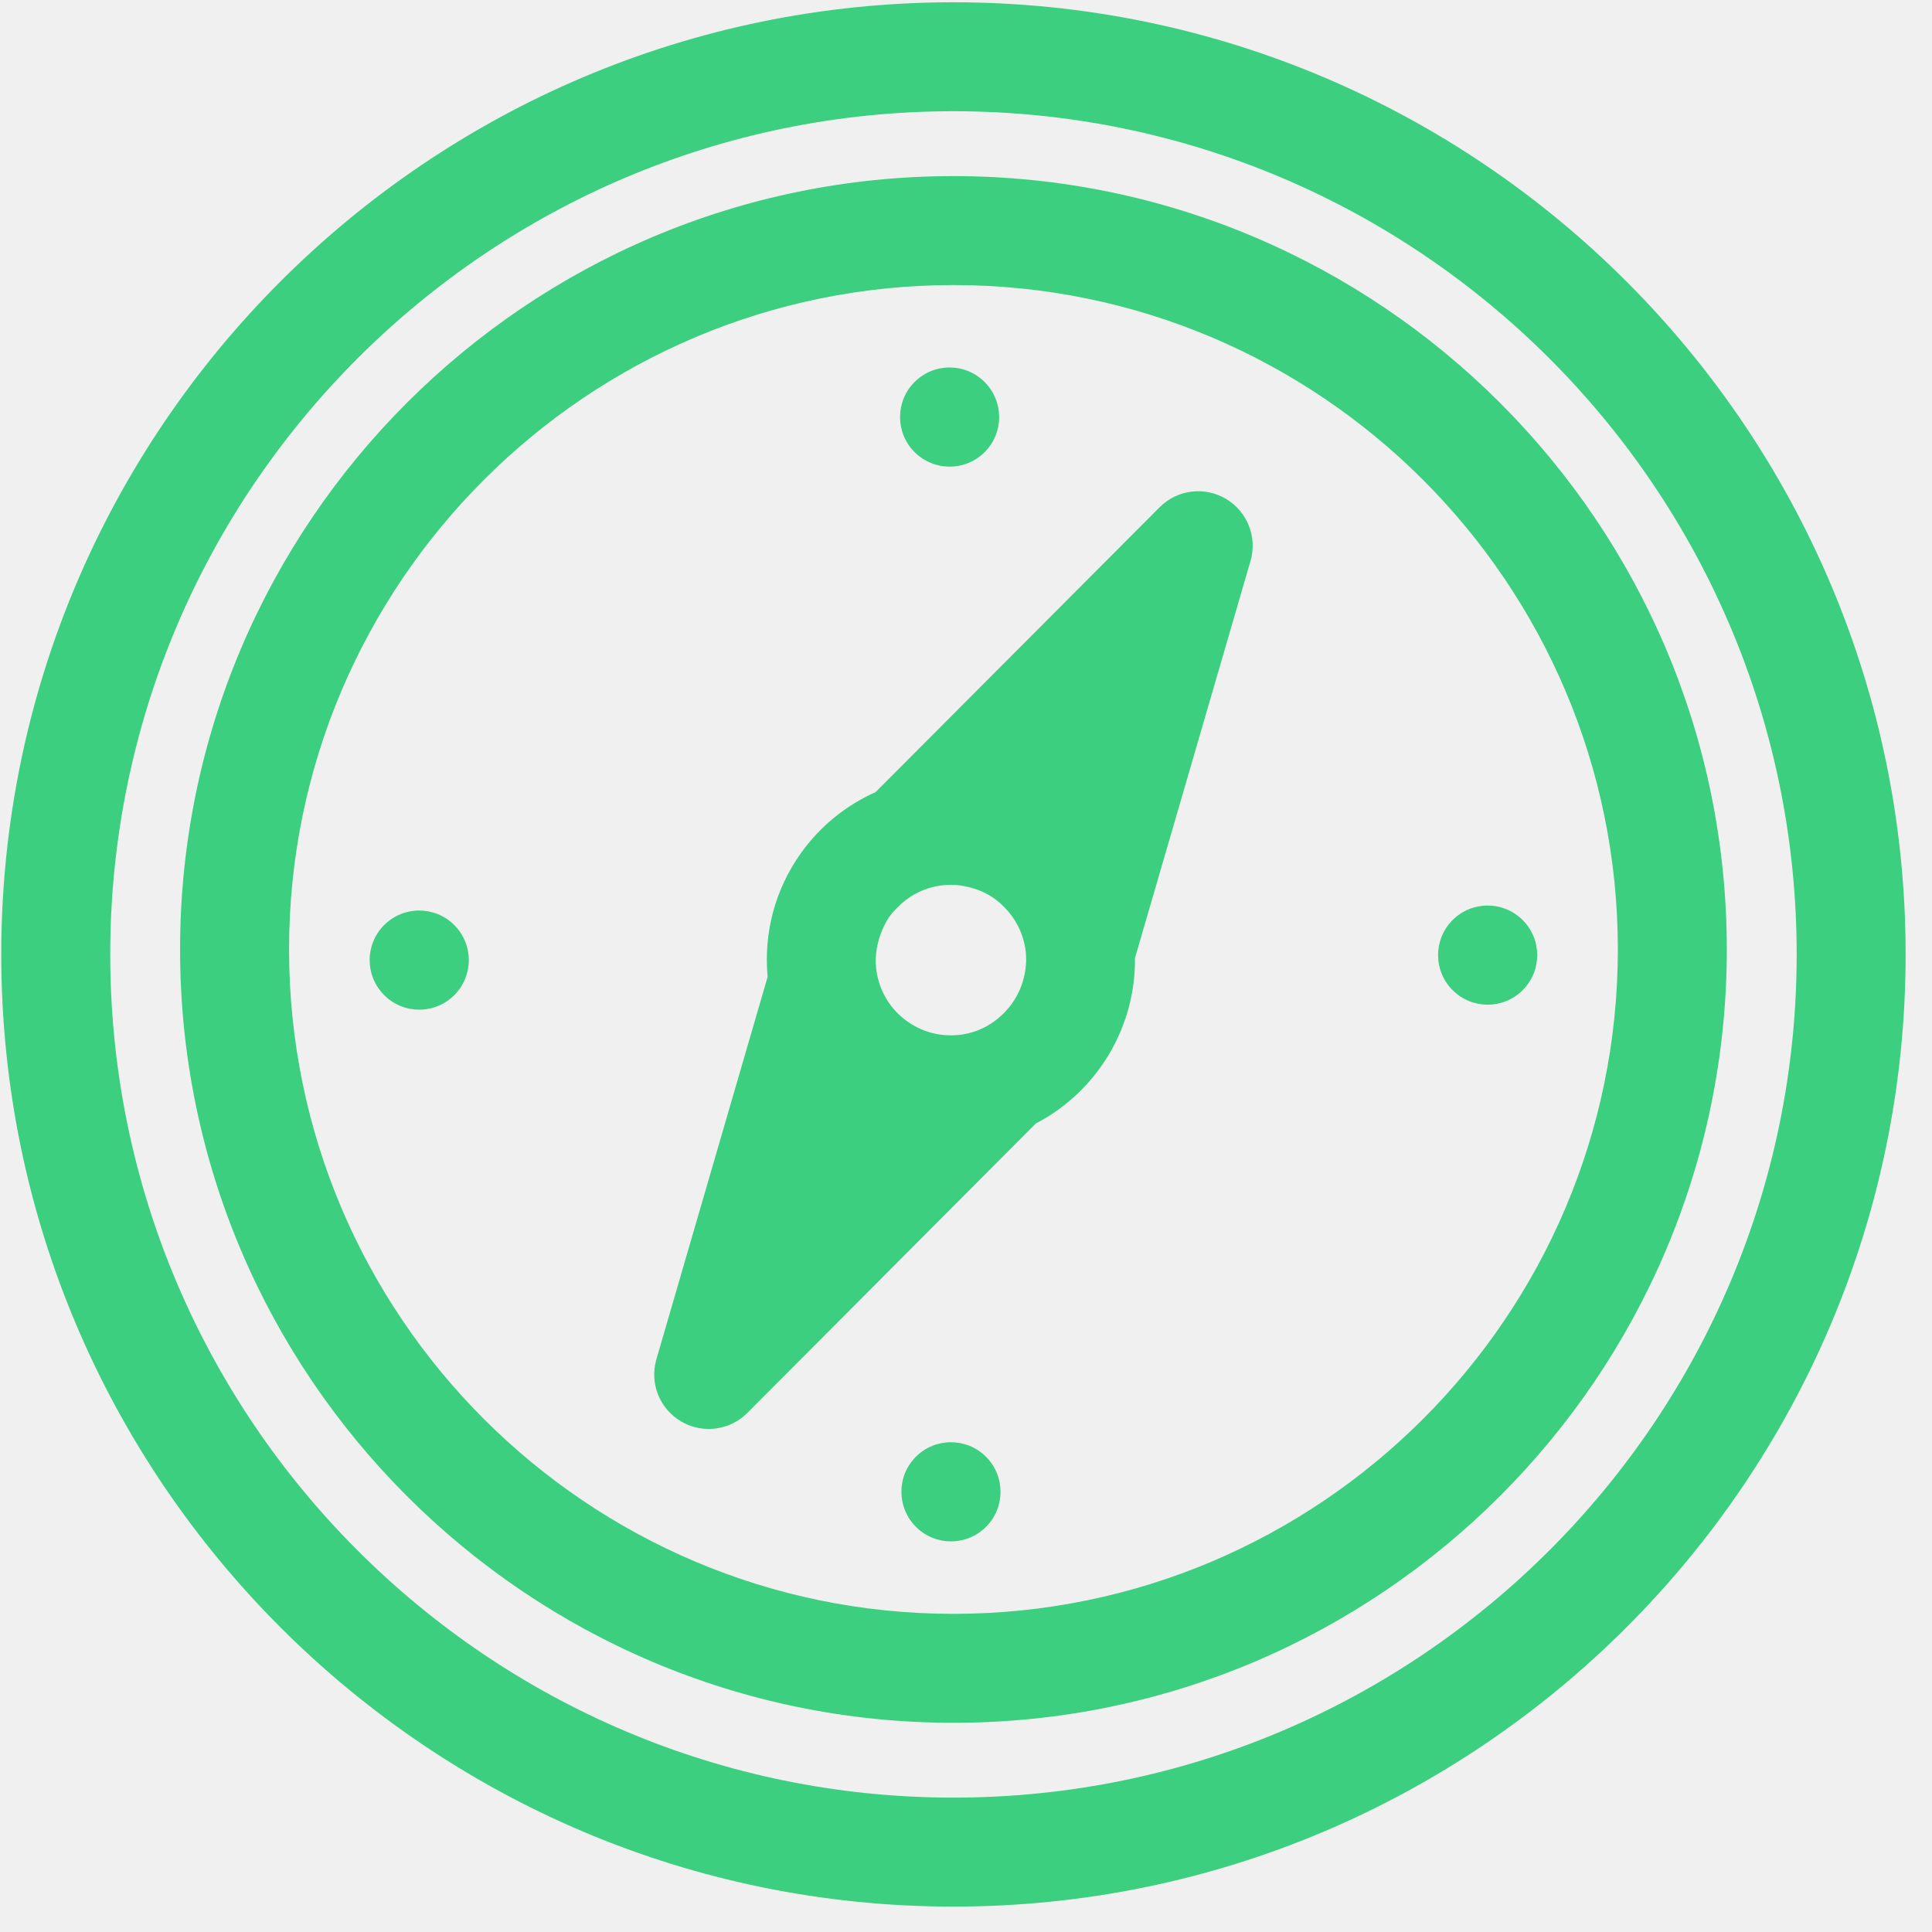
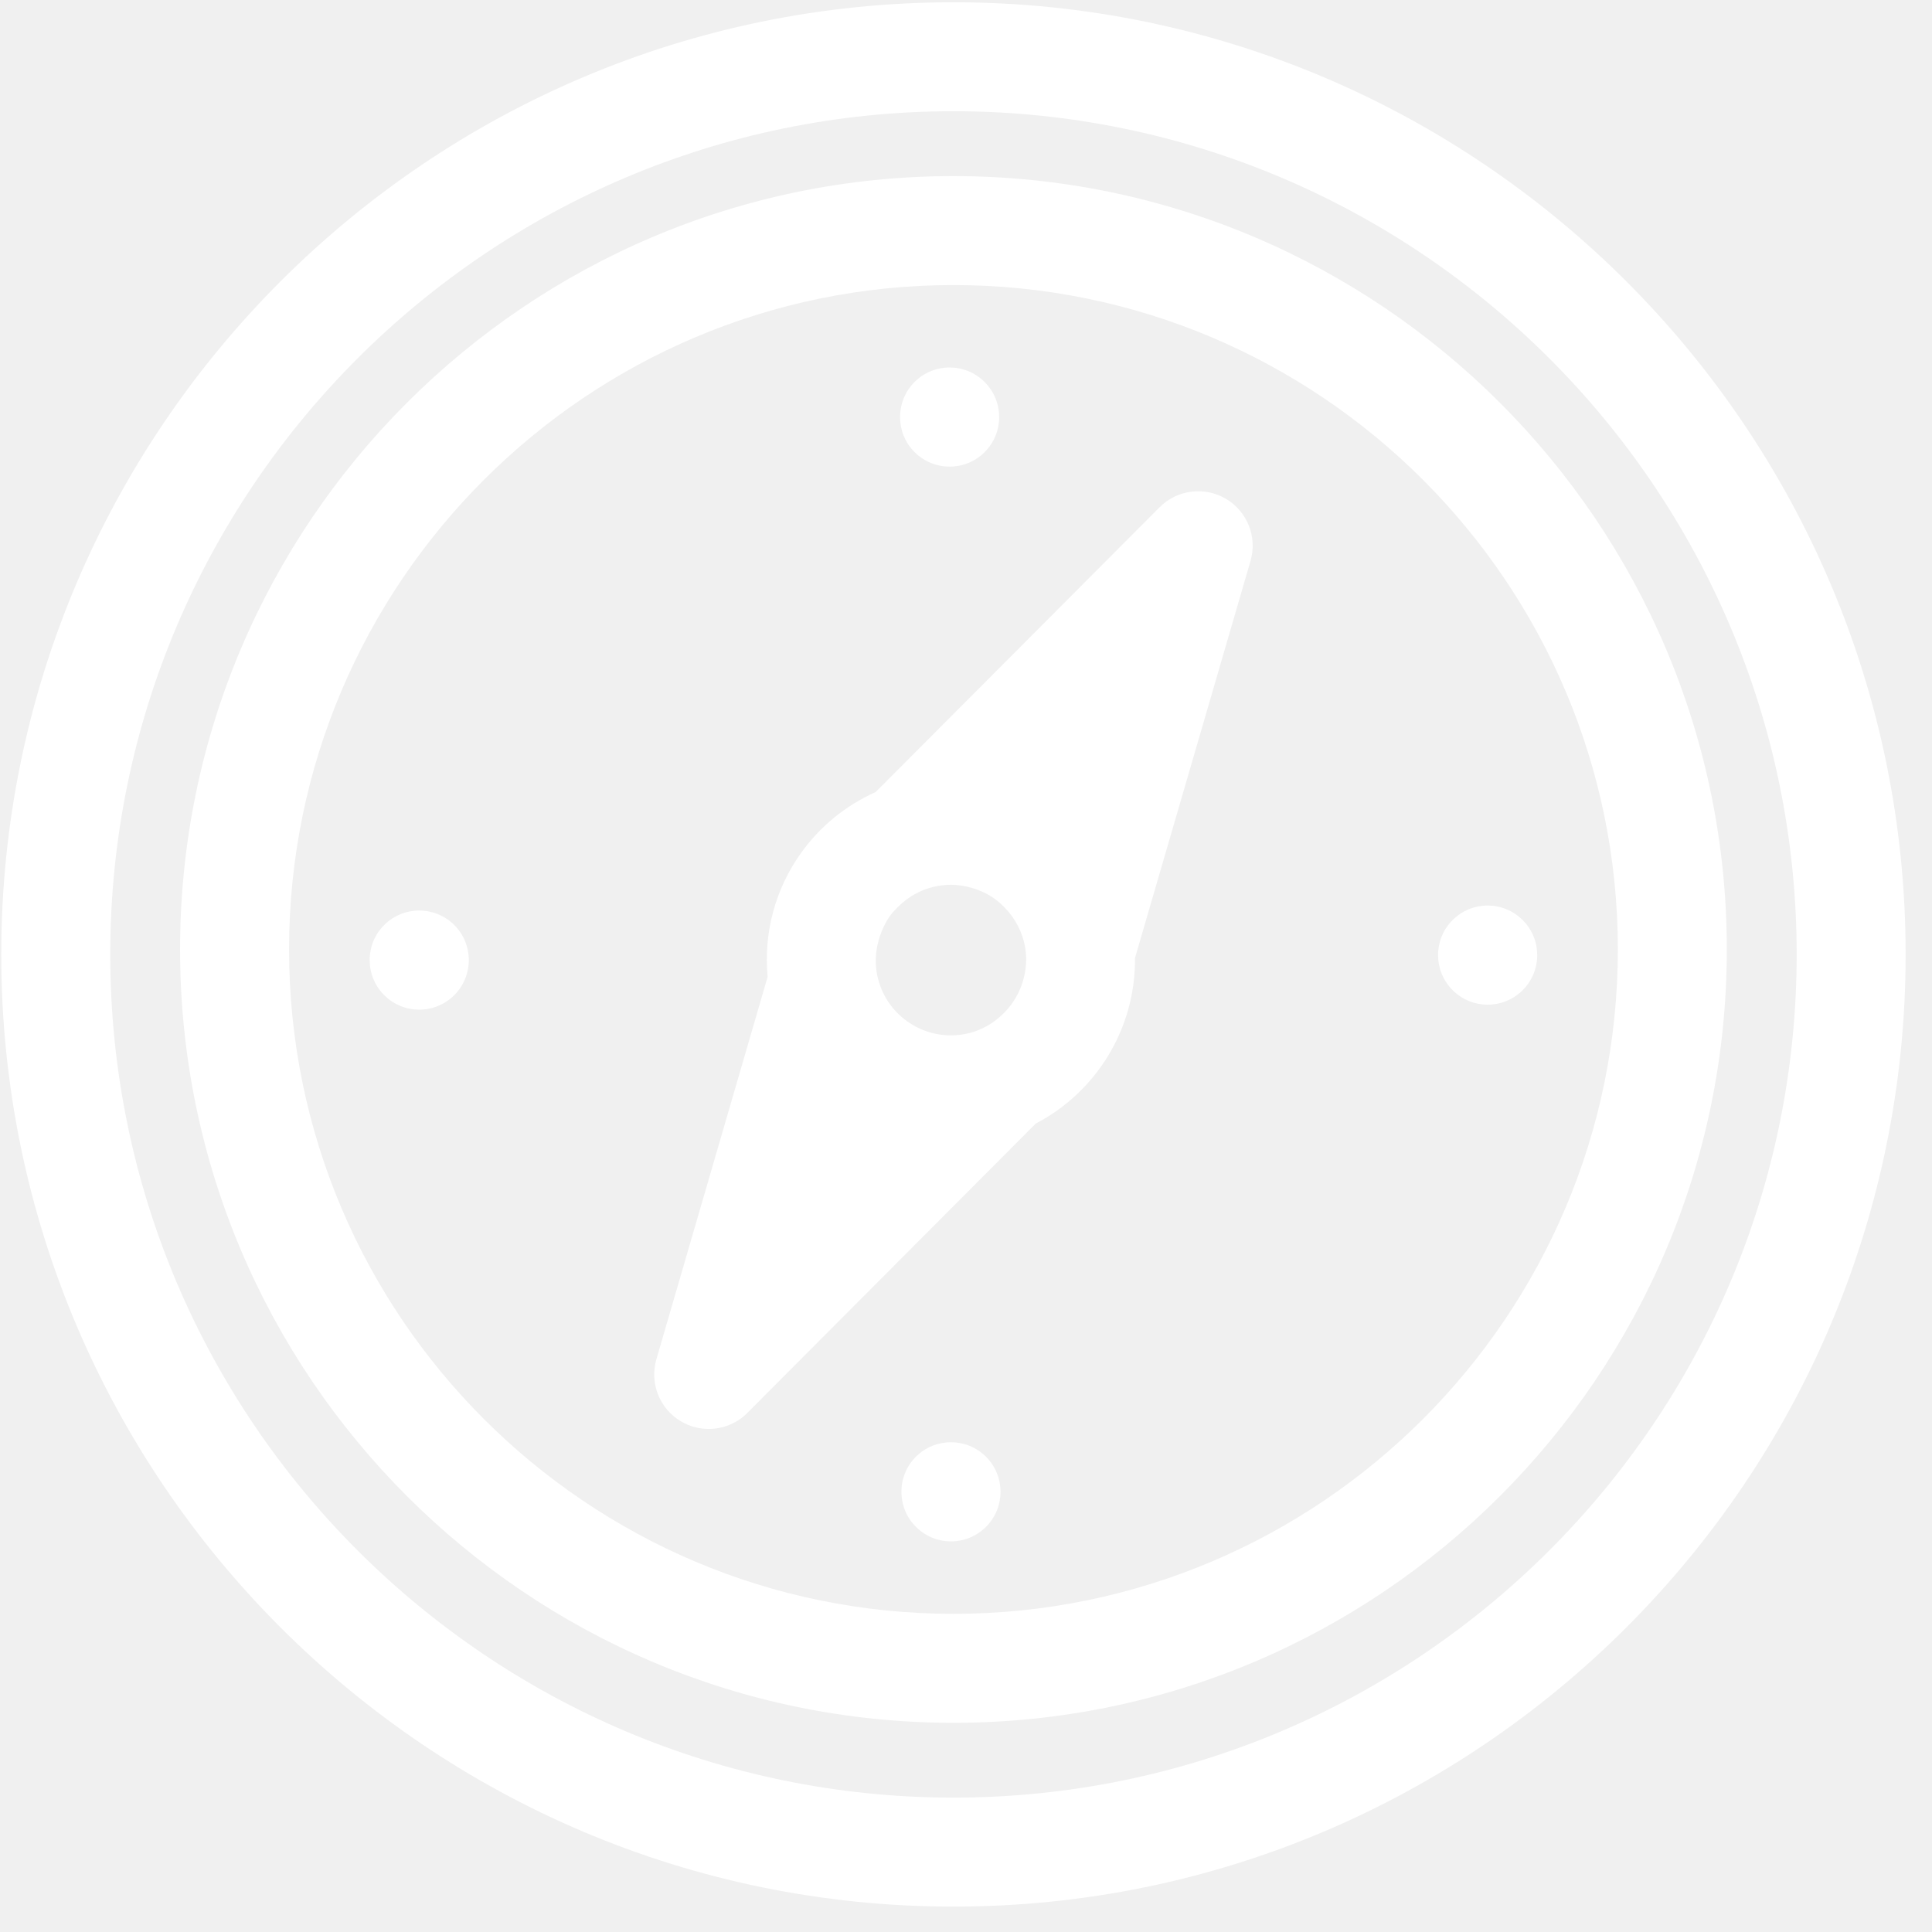
<svg xmlns="http://www.w3.org/2000/svg" width="68px" height="68px" viewBox="0 0 68 68" version="1.1">
  <defs />
  <g id="Image-Assets" stroke="none" stroke-width="1" fill="none" fill-rule="evenodd">
-     <g id="home-discover" fill="#3CCF80">
+     <g id="home-discover" fill="#fff">
      <path d="M33.558,60.637 C18.549,60.637 6.338,48.426 6.338,33.417 C6.338,18.408 18.549,6.198 33.558,6.198 C48.567,6.198 60.778,18.408 60.778,33.417 C60.778,48.426 48.567,60.637 33.558,60.637 L33.558,60.637 Z M33.558,10.033 C20.664,10.033 10.174,20.523 10.174,33.417 C10.174,46.311 20.664,56.802 33.558,56.802 C46.452,56.802 56.943,46.311 56.943,33.417 C56.943,20.523 46.452,10.033 33.558,10.033 L33.558,10.033 Z" id="Fill-1" />
      <path d="M33.558,67.106 C15.079,67.106 0.044,52.071 0.044,33.591 C0.044,15.112 15.079,0.08 33.558,0.08 C52.038,0.08 67.072,15.112 67.072,33.591 C67.072,52.071 52.038,67.106 33.558,67.106 L33.558,67.106 Z M33.558,3.915 C17.194,3.915 3.88,17.228 3.88,33.591 C3.88,49.956 17.194,63.27 33.558,63.27 C49.922,63.27 63.237,49.956 63.237,33.591 C63.237,17.228 49.922,3.915 33.558,3.915 L33.558,3.915 Z" id="Fill-2" />
      <path d="M32.189,13.446 C32.87,12.763 33.975,12.764 34.656,13.446 C35.338,14.127 35.338,15.232 34.657,15.913 C33.975,16.595 32.87,16.594 32.189,15.912 C31.508,15.231 31.508,14.127 32.189,13.446" id="Fill-3" />
      <path d="M51.126,32.383 C51.808,31.701 52.912,31.702 53.594,32.384 C54.275,33.065 54.276,34.17 53.594,34.85 C52.912,35.532 51.808,35.532 51.127,34.85 C50.446,34.17 50.445,33.064 51.126,32.383" id="Fill-4" />
      <path d="M32.236,51.273 C32.917,50.591 34.023,50.592 34.705,51.273 C35.385,51.954 35.386,53.059 34.705,53.74 C34.023,54.423 32.917,54.422 32.237,53.739 C31.557,53.059 31.555,51.953 32.236,51.273" id="Fill-5" />
      <path d="M13.522,32.558 C14.202,31.877 15.307,31.878 15.989,32.558 C16.671,33.24 16.671,34.344 15.989,35.026 C15.308,35.708 14.203,35.707 13.523,35.026 C12.841,34.344 12.84,33.239 13.522,32.558" id="Fill-6" />
      <path d="M43.148,17.557 C42.394,17.111 41.433,17.233 40.814,17.854 L30.817,27.88 C29.778,28.344 28.873,29.072 28.193,30.023 C27.28,31.302 26.874,32.834 27.018,34.382 L23.103,47.841 C22.857,48.682 23.214,49.583 23.969,50.027 C24.272,50.207 24.609,50.294 24.944,50.294 C25.441,50.294 25.933,50.102 26.303,49.731 L36.458,39.543 C38.597,38.43 39.975,36.183 39.947,33.722 L44.014,19.743 C44.259,18.902 43.902,18.002 43.148,17.557 L43.148,17.557 Z M36.084,33.357 C36.152,33.769 36.111,34.171 35.999,34.545 C35.883,34.931 35.683,35.28 35.413,35.573 C35.028,35.995 34.512,36.304 33.905,36.405 C33.207,36.52 32.506,36.358 31.931,35.948 C31.354,35.537 30.974,34.926 30.858,34.228 C30.785,33.792 30.833,33.357 30.97,32.95 C31.053,32.705 31.16,32.469 31.314,32.252 C31.395,32.138 31.49,32.038 31.586,31.94 C31.976,31.542 32.474,31.272 33.035,31.179 C33.182,31.155 33.331,31.142 33.477,31.142 C33.716,31.142 33.95,31.181 34.178,31.244 C34.473,31.325 34.755,31.453 35.01,31.636 C35.137,31.727 35.252,31.832 35.36,31.942 C35.738,32.327 35.992,32.814 36.084,33.357 L36.084,33.357 Z" id="Fill-7" />
    </g>
  </g>
</svg>
